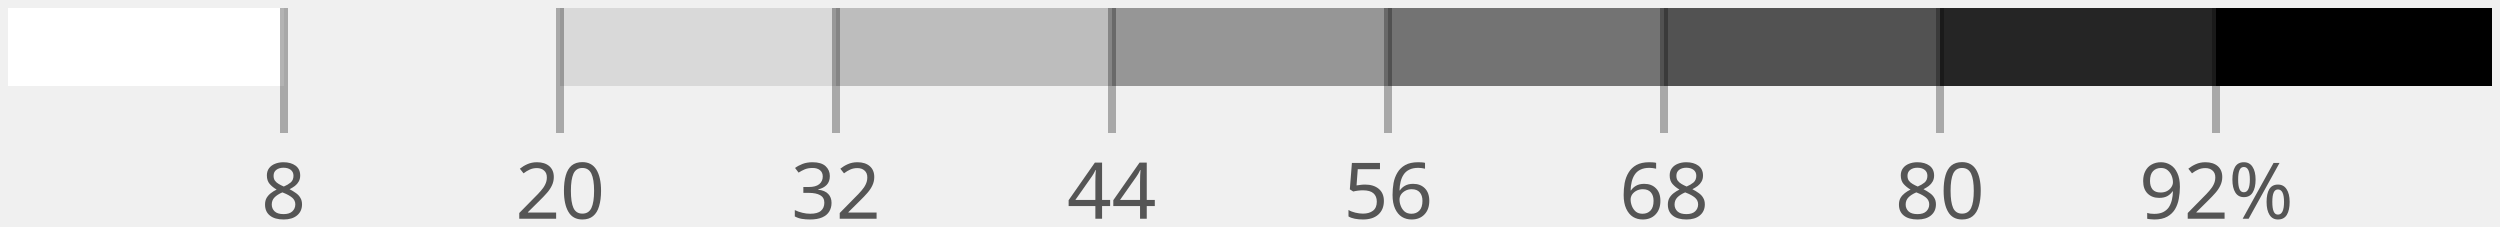
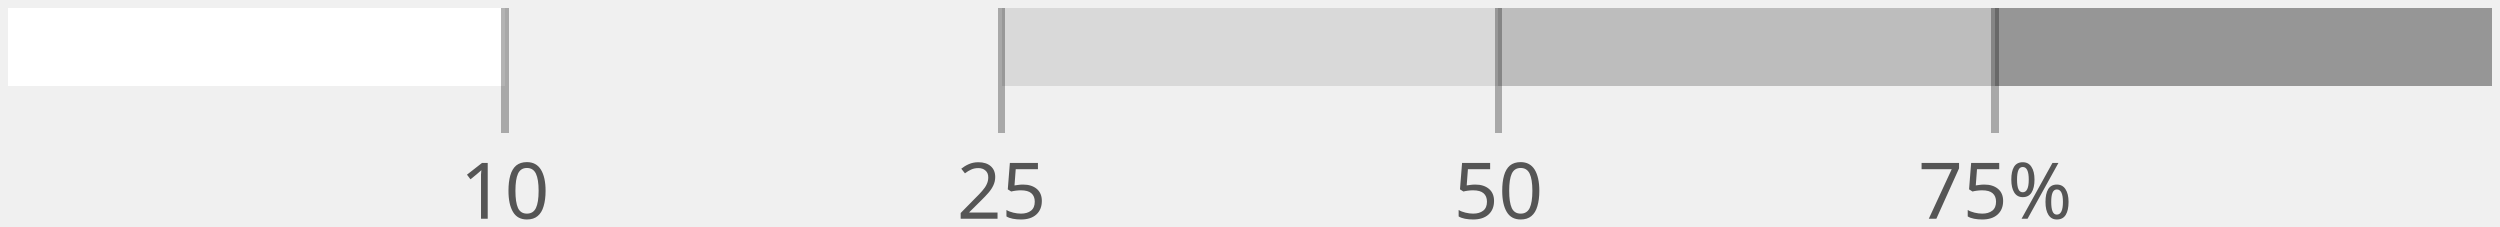
<svg xmlns="http://www.w3.org/2000/svg" version="1.2" baseProfile="tiny" width="320" height="29" viewBox="0 0 320 29" stroke-linecap="butt" stroke-linejoin="round">
  <style>
  path {shape-rendering: crispEdges;}
</style>
  <g id="layer1">
-     <path d="M 1 11 1 1.01 36.33 1.01 36.33 11 1 11 Z" fill="#ffffff" />
-     <path d="M 36.33 11 36.33 1.01 71.67 1.01 71.67 11 36.33 11 Z" fill="#f0f0f0" />
-     <path d="M 71.67 11 71.67 1.01 107 1.01 107 11 71.67 11 Z" fill="#d9d9d9" />
-     <path d="M 107 11 107 1.01 142.33 1.01 142.33 11 107 11 Z" fill="#bdbdbd" />
-     <path d="M 142.33 11 142.33 1.01 177.67 1.01 177.67 11 142.33 11 Z" fill="#969696" />
-     <path d="M 177.67 11 177.67 1.01 213 1.01 213 11 177.67 11 Z" fill="#737373" />
-     <path d="M 213 11 213 1.01 248.33 1.01 248.33 11 213 11 Z" fill="#525252" />
-     <path d="M 248.33 11 248.33 1.01 283.67 1.01 283.67 11 248.33 11 Z" fill="#252525" />
-     <path d="M 283.67 11 283.67 1.01 319 1.01 319 11 283.67 11 Z" fill="#000000" />
+     <path d="M 1 11 1 1.01 64.6 1.01 64.6 11 1 11 Z" fill="#ffffff" />
+     <path d="M 64.6 11 64.6 1.01 128.2 1.01 128.2 11 64.6 11 Z" fill="#f0f0f0" />
+     <path d="M 128.2 11 128.2 1.01 191.8 1.01 191.8 11 128.2 11 Z" fill="#d9d9d9" />
+     <path d="M 191.8 11 191.8 1.01 255.4 1.01 255.4 11 191.8 11 Z" fill="#bdbdbd" />
+     <path d="M 255.4 11 255.4 1.01 319 1.01 319 11 255.4 11 Z" fill="#969696" />
  </g>
  <g id="layer2" fill="none" stroke="black" stroke-width="1">
-     <path d="M 36.33 1.01 36.33 17" stroke="rgba(0,0,0,0.3)" />
-     <path d="M 71.67 1.01 71.67 17" stroke="rgba(0,0,0,0.3)" />
-     <path d="M 107 1.01 107 17" stroke="rgba(0,0,0,0.3)" />
-     <path d="M 142.33 1.01 142.33 17" stroke="rgba(0,0,0,0.3)" />
-     <path d="M 177.67 1.01 177.67 17" stroke="rgba(0,0,0,0.3)" />
-     <path d="M 213 1.01 213 17" stroke="rgba(0,0,0,0.3)" />
-     <path d="M 248.33 1.01 248.33 17" stroke="rgba(0,0,0,0.3)" />
-     <path d="M 283.67 1.01 283.67 17" stroke="rgba(0,0,0,0.3)" />
+     <path d="M 64.6 1.01 64.6 17" stroke="rgba(0,0,0,0.3)" />
+     <path d="M 128.2 1.01 128.2 17" stroke="rgba(0,0,0,0.3)" />
+     <path d="M 191.8 1.01 191.8 17" stroke="rgba(0,0,0,0.3)" />
+     <path d="M 255.4 1.01 255.4 17" stroke="rgba(0,0,0,0.3)" />
  </g>
  <g id="layer3" font-family="sans-serif" font-size="12" text-anchor="middle">
-     <text y="0" x="0" font-family="sans-serif" font-size="10" text-anchor="middle" fill="#555" transform="translate(36.3 28)">8</text>
-     <text y="0" x="0" font-family="sans-serif" font-size="10" text-anchor="middle" fill="#555" transform="translate(71.7 28)">20</text>
-     <text y="0" x="0" font-family="sans-serif" font-size="10" text-anchor="middle" fill="#555" transform="translate(107 28)">32</text>
-     <text y="0" x="0" font-family="sans-serif" font-size="10" text-anchor="middle" fill="#555" transform="translate(142.3 28)">44</text>
-     <text y="0" x="0" font-family="sans-serif" font-size="10" text-anchor="middle" fill="#555" transform="translate(177.7 28)">56</text>
-     <text y="0" x="0" font-family="sans-serif" font-size="10" text-anchor="middle" fill="#555" transform="translate(213 28)">68</text>
-     <text y="0" x="0" font-family="sans-serif" font-size="10" text-anchor="middle" fill="#555" transform="translate(248.3 28)">80</text>
-     <text y="0" x="0" font-family="sans-serif" font-size="10" text-anchor="middle" fill="#555" transform="translate(283.7 28)">92%</text>
+     <text y="0" x="0" font-family="sans-serif" font-size="10" text-anchor="middle" fill="#555" transform="translate(64.6 28)">10</text>
+     <text y="0" x="0" font-family="sans-serif" font-size="10" text-anchor="middle" fill="#555" transform="translate(128.2 28)">25</text>
+     <text y="0" x="0" font-family="sans-serif" font-size="10" text-anchor="middle" fill="#555" transform="translate(191.8 28)">50</text>
+     <text y="0" x="0" font-family="sans-serif" font-size="10" text-anchor="middle" fill="#555" transform="translate(255.4 28)">75%</text>
  </g>
</svg>
